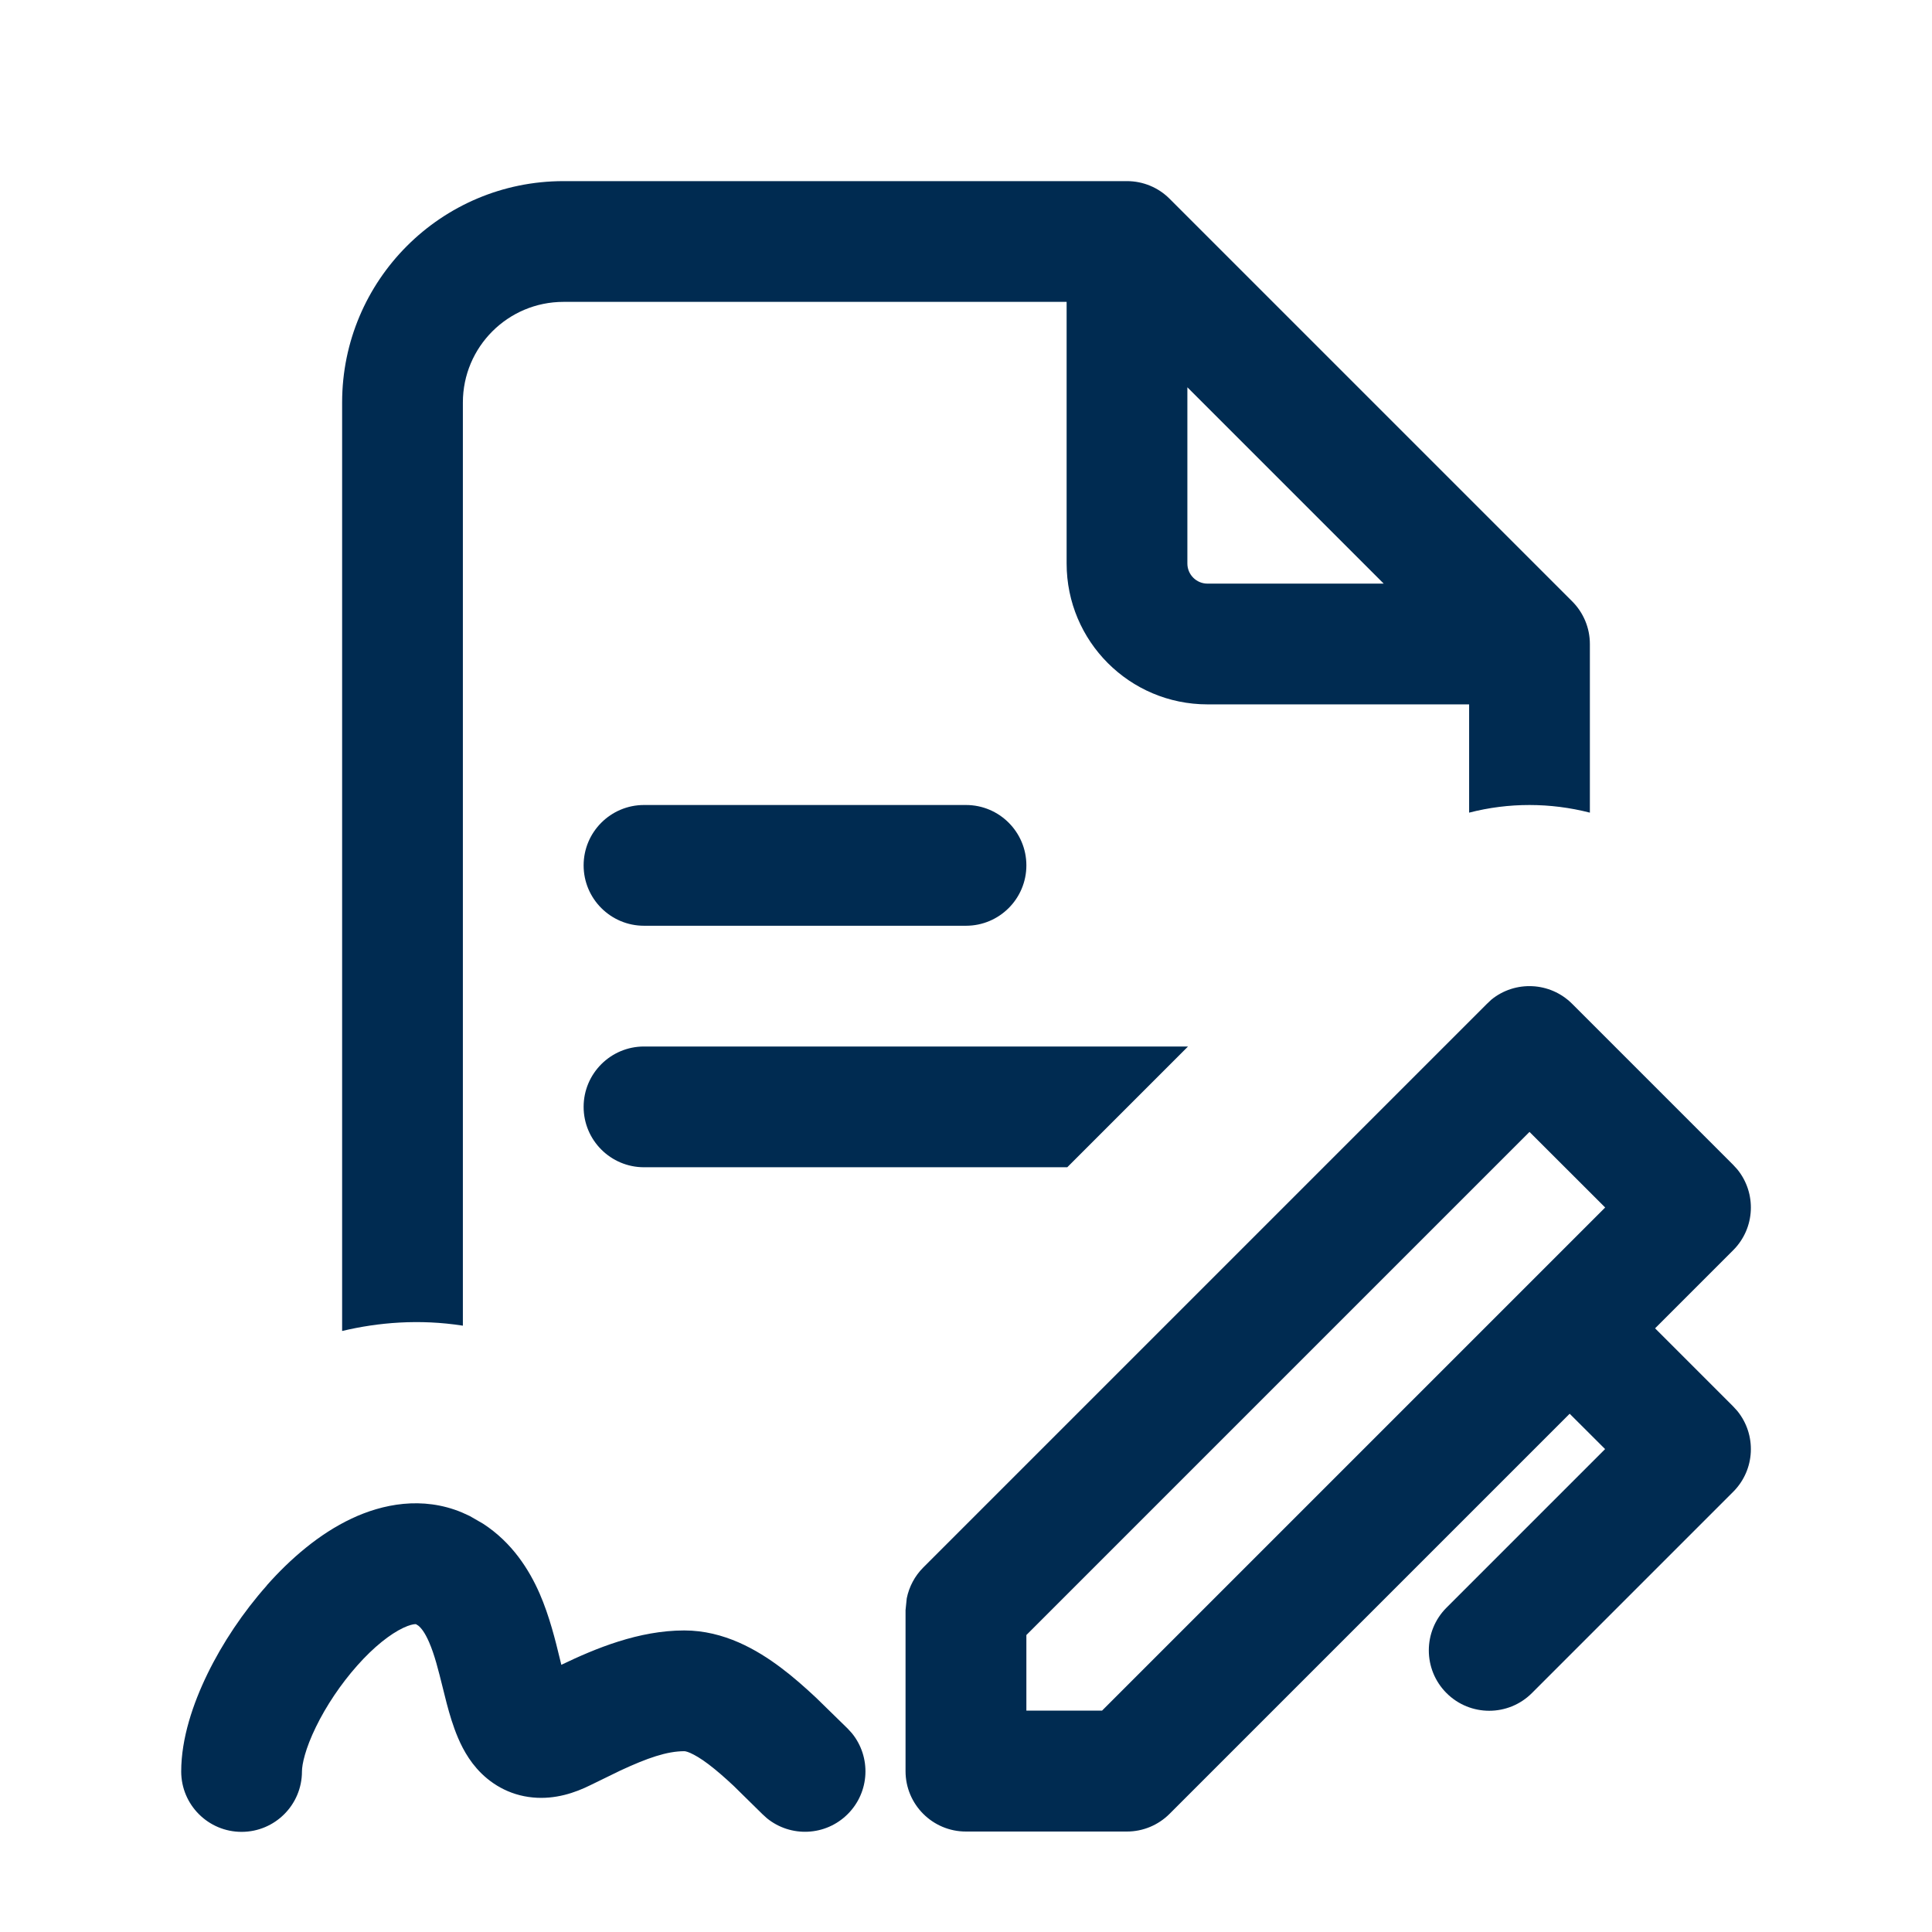
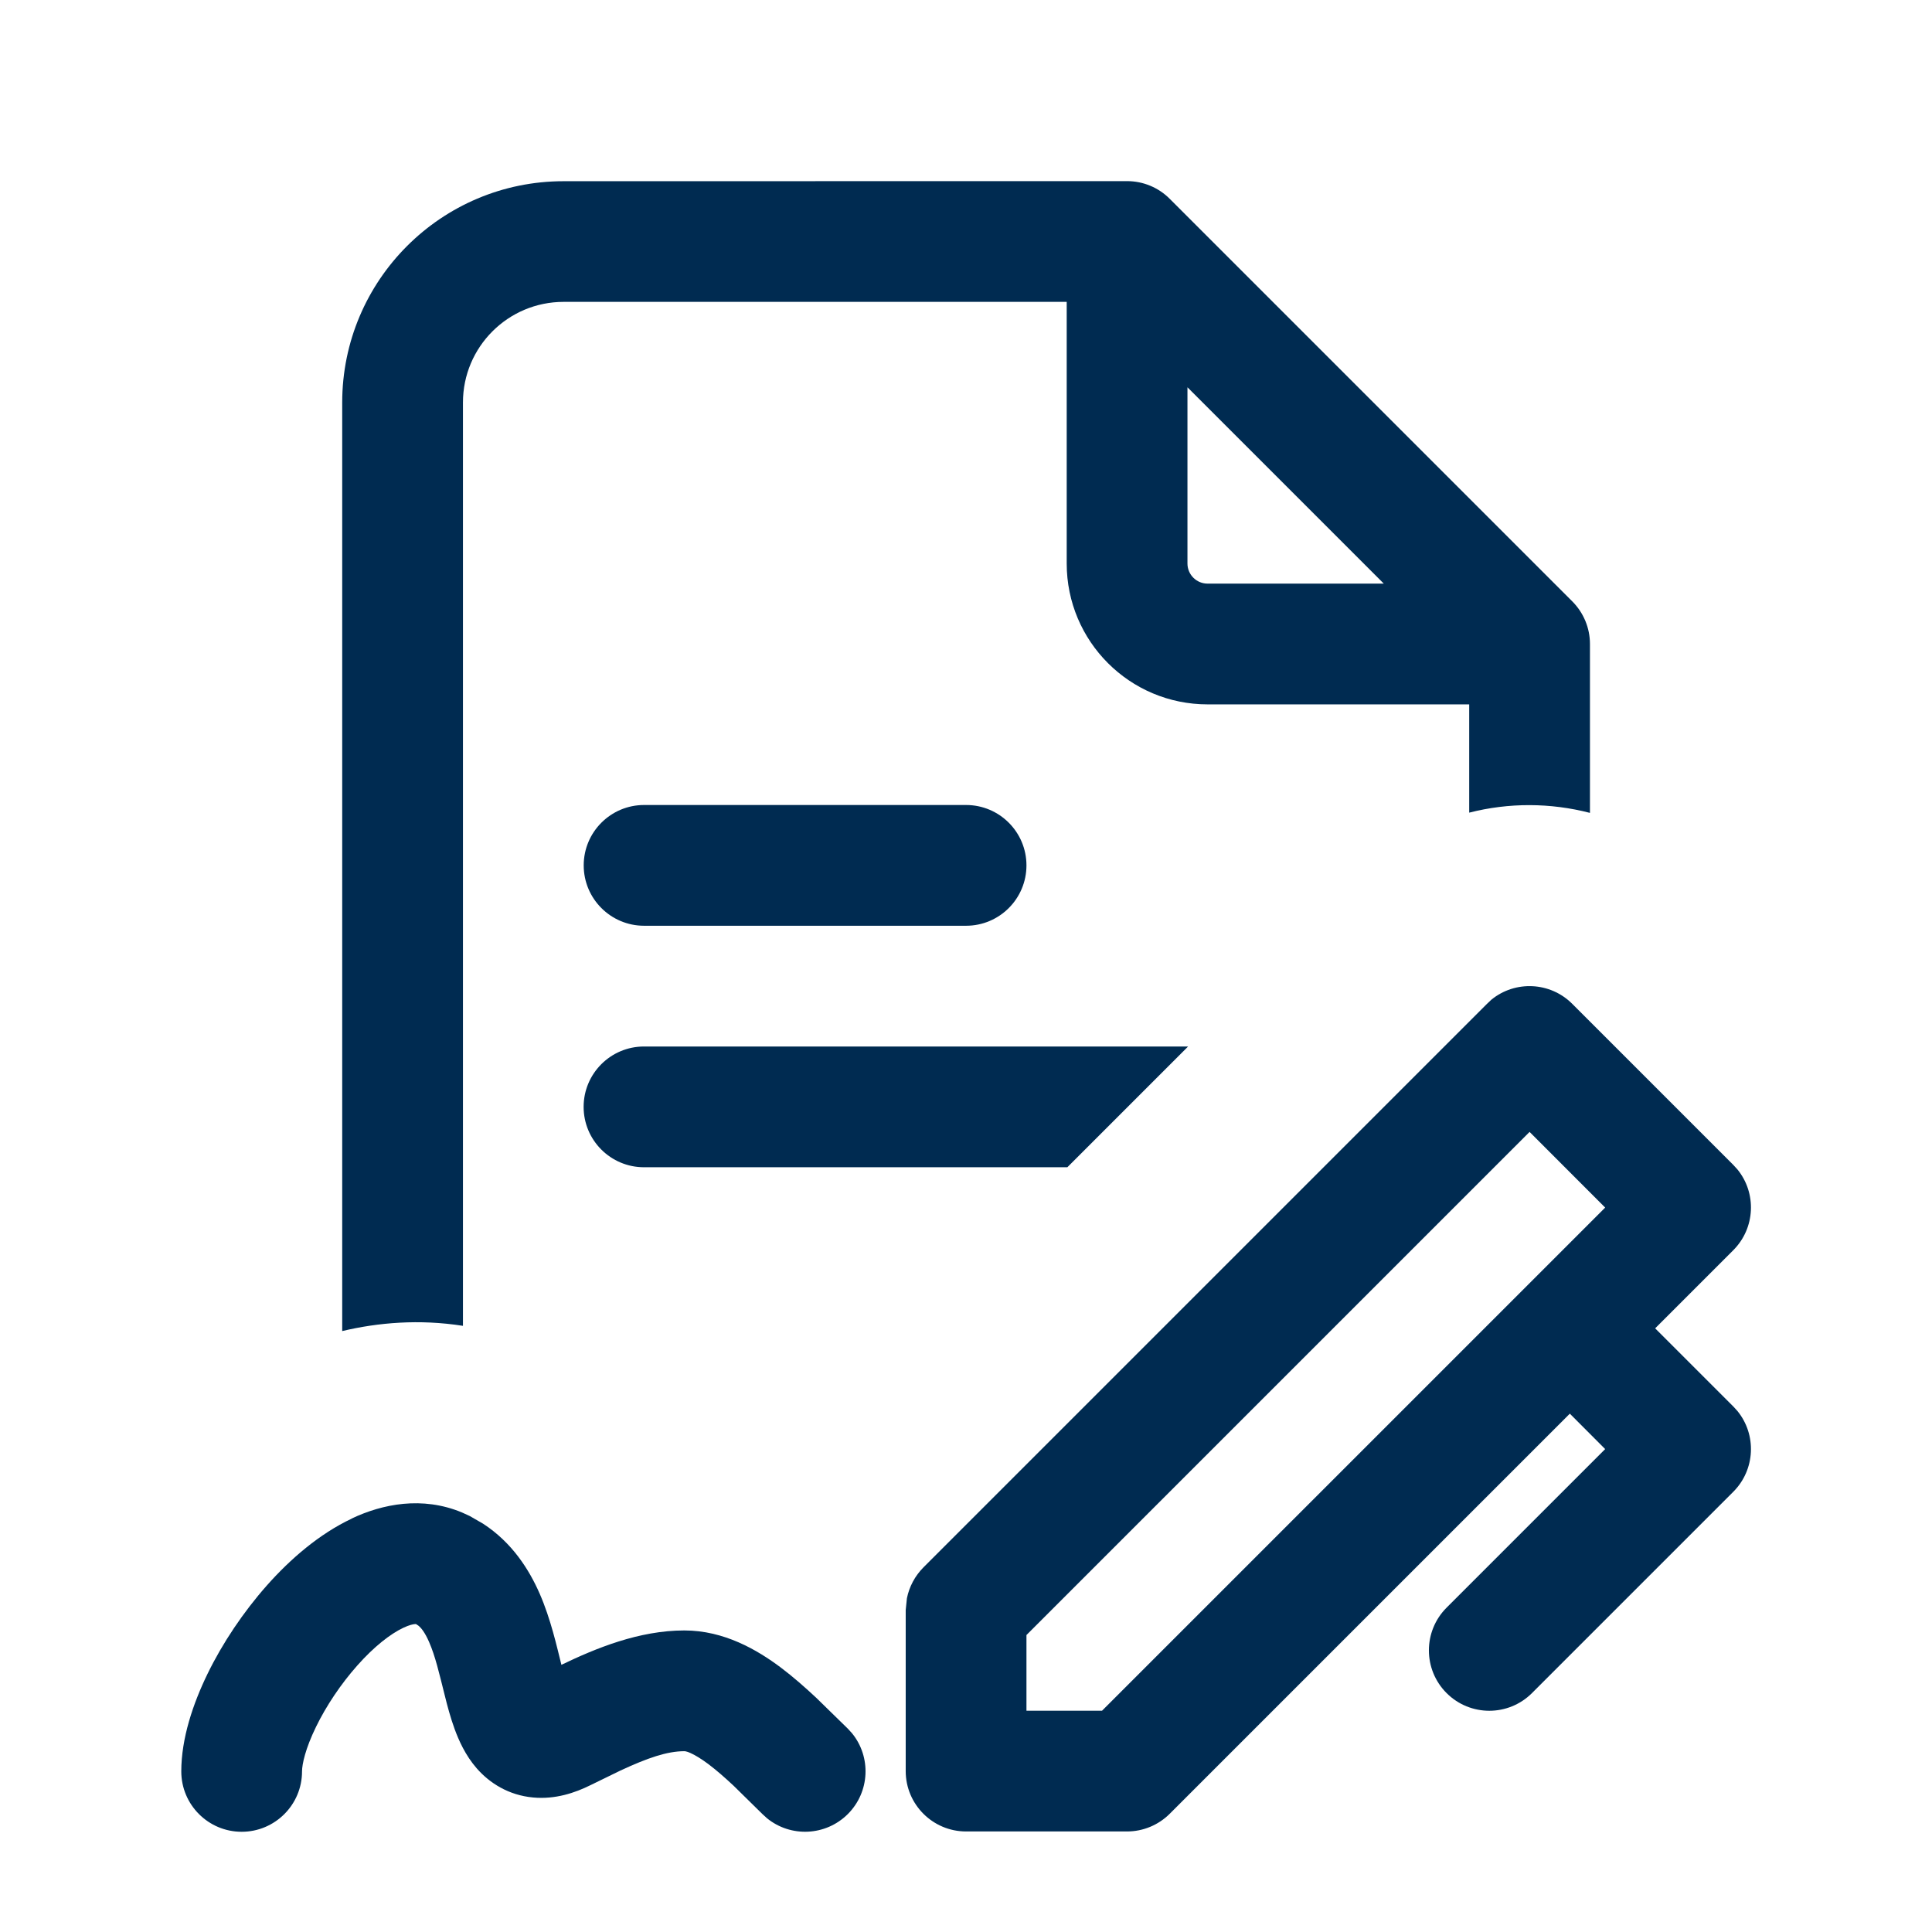
<svg xmlns="http://www.w3.org/2000/svg" width="24" height="24" viewBox="0 0 24 24" fill="none">
-   <path fill-rule="evenodd" clip-rule="evenodd" d="M7,2.25h7c0.199,0 0.39,0.079 0.53,0.22l5,5c0.141,0.141 0.22,0.331 0.22,0.53v2.095c-0.491,-0.126 -1.009,-0.127 -1.5,-0v-1.345h-3.25c-0.967,0 -1.75,-0.783 -1.75,-1.75v-3.25h-6.25c-0.69,0 -1.25,0.56 -1.25,1.25v11.468c-0.543,-0.085 -1.055,-0.04 -1.5,0.066v-11.534c0,-1.519 1.231,-2.75 2.75,-2.75zM8,14.5c-0.414,0 -0.75,-0.336 -0.75,-0.75c0,-0.414 0.336,-0.75 0.75,-0.75h6.758l-1.5,1.5zM17.189,7.25l-2.439,-2.439v2.189c0,0.138 0.112,0.25 0.25,0.25zM12,10c0.414,0 0.75,0.336 0.75,0.75c0,0.414 -0.336,0.75 -0.75,0.75h-4c-0.414,0 -0.75,-0.336 -0.75,-0.75c0,-0.414 0.336,-0.75 0.75,-0.75zM18.526,12.418c0.294,-0.24 0.729,-0.223 1.004,0.052l2,2l0.052,0.057c0.24,0.295 0.223,0.729 -0.052,1.004l-0.97,0.97l0.97,0.97l0.052,0.057c0.24,0.295 0.223,0.729 -0.052,1.004l-2.5,2.5c-0.293,0.293 -0.768,0.293 -1.061,0c-0.293,-0.293 -0.293,-0.768 0,-1.061l1.97,-1.97l-0.44,-0.439l-4.97,4.97c-0.141,0.141 -0.331,0.22 -0.53,0.22h-2c-0.414,0 -0.75,-0.336 -0.75,-0.75v-2l0.015,-0.147c0.029,-0.144 0.1,-0.278 0.205,-0.383l7,-7zM19,14.061l-6.25,6.25v0.939h0.94l5.28,-5.28l0.97,-0.97zM3.315,19.693c0.29,-0.327 0.649,-0.639 1.053,-0.829c0.382,-0.18 0.877,-0.281 1.37,-0.076l0.098,0.045l0.165,0.095c0.363,0.236 0.574,0.574 0.703,0.869c0.122,0.28 0.197,0.587 0.25,0.806l0.019,0.078c0.426,-0.205 0.963,-0.427 1.527,-0.427c0.495,0 0.907,0.242 1.2,0.462c0.151,0.113 0.298,0.243 0.438,0.374l0.393,0.384l0.052,0.057c0.24,0.295 0.223,0.729 -0.052,1.004c-0.275,0.275 -0.709,0.292 -1.004,0.052l-0.057,-0.052l-0.357,-0.351c-0.11,-0.103 -0.213,-0.193 -0.312,-0.268c-0.095,-0.072 -0.17,-0.115 -0.226,-0.14c-0.05,-0.022 -0.072,-0.022 -0.074,-0.022c-0.216,0 -0.458,0.084 -0.794,0.24l-0.371,0.181c-0.193,0.096 -0.439,0.18 -0.715,0.154c-0.304,-0.028 -0.54,-0.179 -0.7,-0.362c-0.144,-0.164 -0.224,-0.351 -0.274,-0.487c-0.052,-0.142 -0.092,-0.293 -0.123,-0.419l-0.022,-0.088c-0.059,-0.237 -0.103,-0.415 -0.172,-0.574c-0.053,-0.122 -0.1,-0.178 -0.134,-0.205l-0.029,-0.018c-0.002,-0 -0.006,-0 -0.012,0c-0.022,0.001 -0.07,0.01 -0.146,0.046c-0.159,0.075 -0.363,0.233 -0.572,0.469c-0.205,0.231 -0.386,0.502 -0.512,0.761c-0.133,0.272 -0.174,0.466 -0.174,0.554c-0,0.414 -0.336,0.75 -0.75,0.75c-0.414,0 -0.75,-0.336 -0.75,-0.75c0,-0.412 0.147,-0.844 0.326,-1.212c0.186,-0.382 0.443,-0.767 0.738,-1.099z" fill="#002B51" />
+   <path d="M4.368,18.864c0.382,-0.181 0.877,-0.281 1.37,-0.076l0.098,0.045l0.165,0.095c0.363,0.236 0.574,0.574 0.703,0.869c0.138,0.315 0.215,0.665 0.27,0.884c0.426,-0.205 0.963,-0.427 1.527,-0.427c0.495,0 0.907,0.242 1.2,0.462c0.15,0.113 0.298,0.243 0.438,0.374l0.393,0.384l0.052,0.057c0.24,0.294 0.223,0.729 -0.052,1.004c-0.275,0.274 -0.709,0.292 -1.004,0.052l-0.057,-0.052l-0.357,-0.351c-0.11,-0.103 -0.213,-0.193 -0.312,-0.268c-0.095,-0.071 -0.17,-0.115 -0.226,-0.14c-0.049,-0.022 -0.072,-0.022 -0.074,-0.022c-0.216,0 -0.458,0.084 -0.794,0.24l-0.371,0.181c-0.193,0.096 -0.439,0.18 -0.715,0.154c-0.304,-0.028 -0.54,-0.179 -0.7,-0.362c-0.143,-0.164 -0.224,-0.351 -0.274,-0.487c-0.052,-0.142 -0.092,-0.293 -0.123,-0.419c-0.071,-0.282 -0.117,-0.485 -0.194,-0.662c-0.053,-0.122 -0.1,-0.178 -0.134,-0.205l-0.029,-0.019c-0.002,-0 -0.006,-0 -0.012,0c-0.022,0.001 -0.07,0.01 -0.146,0.046c-0.159,0.075 -0.363,0.233 -0.572,0.469c-0.205,0.231 -0.386,0.502 -0.512,0.761c-0.133,0.272 -0.174,0.466 -0.174,0.554c-0,0.414 -0.336,0.75 -0.75,0.75c-0.414,0 -0.75,-0.336 -0.75,-0.75c0,-0.412 0.147,-0.844 0.326,-1.212c0.186,-0.382 0.444,-0.767 0.738,-1.099c0.29,-0.327 0.65,-0.639 1.053,-0.829zM18.527,12.418c0.294,-0.24 0.729,-0.223 1.004,0.052l2,2l0.052,0.057c0.24,0.294 0.223,0.729 -0.052,1.004l-0.97,0.97l0.97,0.97l0.052,0.057c0.24,0.294 0.223,0.729 -0.052,1.004l-2.5,2.5c-0.293,0.293 -0.768,0.293 -1.061,0c-0.293,-0.293 -0.293,-0.768 0,-1.061l1.97,-1.97l-0.439,-0.44l-4.97,4.97c-0.141,0.141 -0.332,0.22 -0.53,0.22h-2c-0.414,0 -0.75,-0.336 -0.75,-0.75v-2l0.015,-0.147c0.029,-0.144 0.1,-0.277 0.205,-0.383l7,-7zM12.751,20.311v0.94h0.939l6.25,-6.25l-0.939,-0.94zM14.001,2.25c0.199,0 0.39,0.079 0.53,0.22l5,5c0.141,0.141 0.22,0.331 0.22,0.53v2.098c-0.491,-0.127 -1.008,-0.129 -1.5,-0.003v-1.345h-3.25c-0.967,0 -1.75,-0.783 -1.75,-1.75v-3.25h-6.25c-0.69,0 -1.25,0.56 -1.25,1.25v11.47c-0.543,-0.085 -1.055,-0.041 -1.5,0.065v-11.534c0,-1.519 1.231,-2.75 2.75,-2.75zM13.259,14.5h-5.259c-0.414,0 -0.75,-0.336 -0.75,-0.75c0,-0.414 0.336,-0.75 0.75,-0.75h6.759zM12.001,10c0.414,0 0.75,0.336 0.75,0.75c0,0.414 -0.336,0.75 -0.75,0.75h-4c-0.414,0 -0.75,-0.336 -0.75,-0.75c0,-0.414 0.336,-0.75 0.75,-0.75zM14.751,7c0,0.138 0.112,0.25 0.25,0.25h2.189l-2.439,-2.439z" fill="#002B51" />
</svg>
